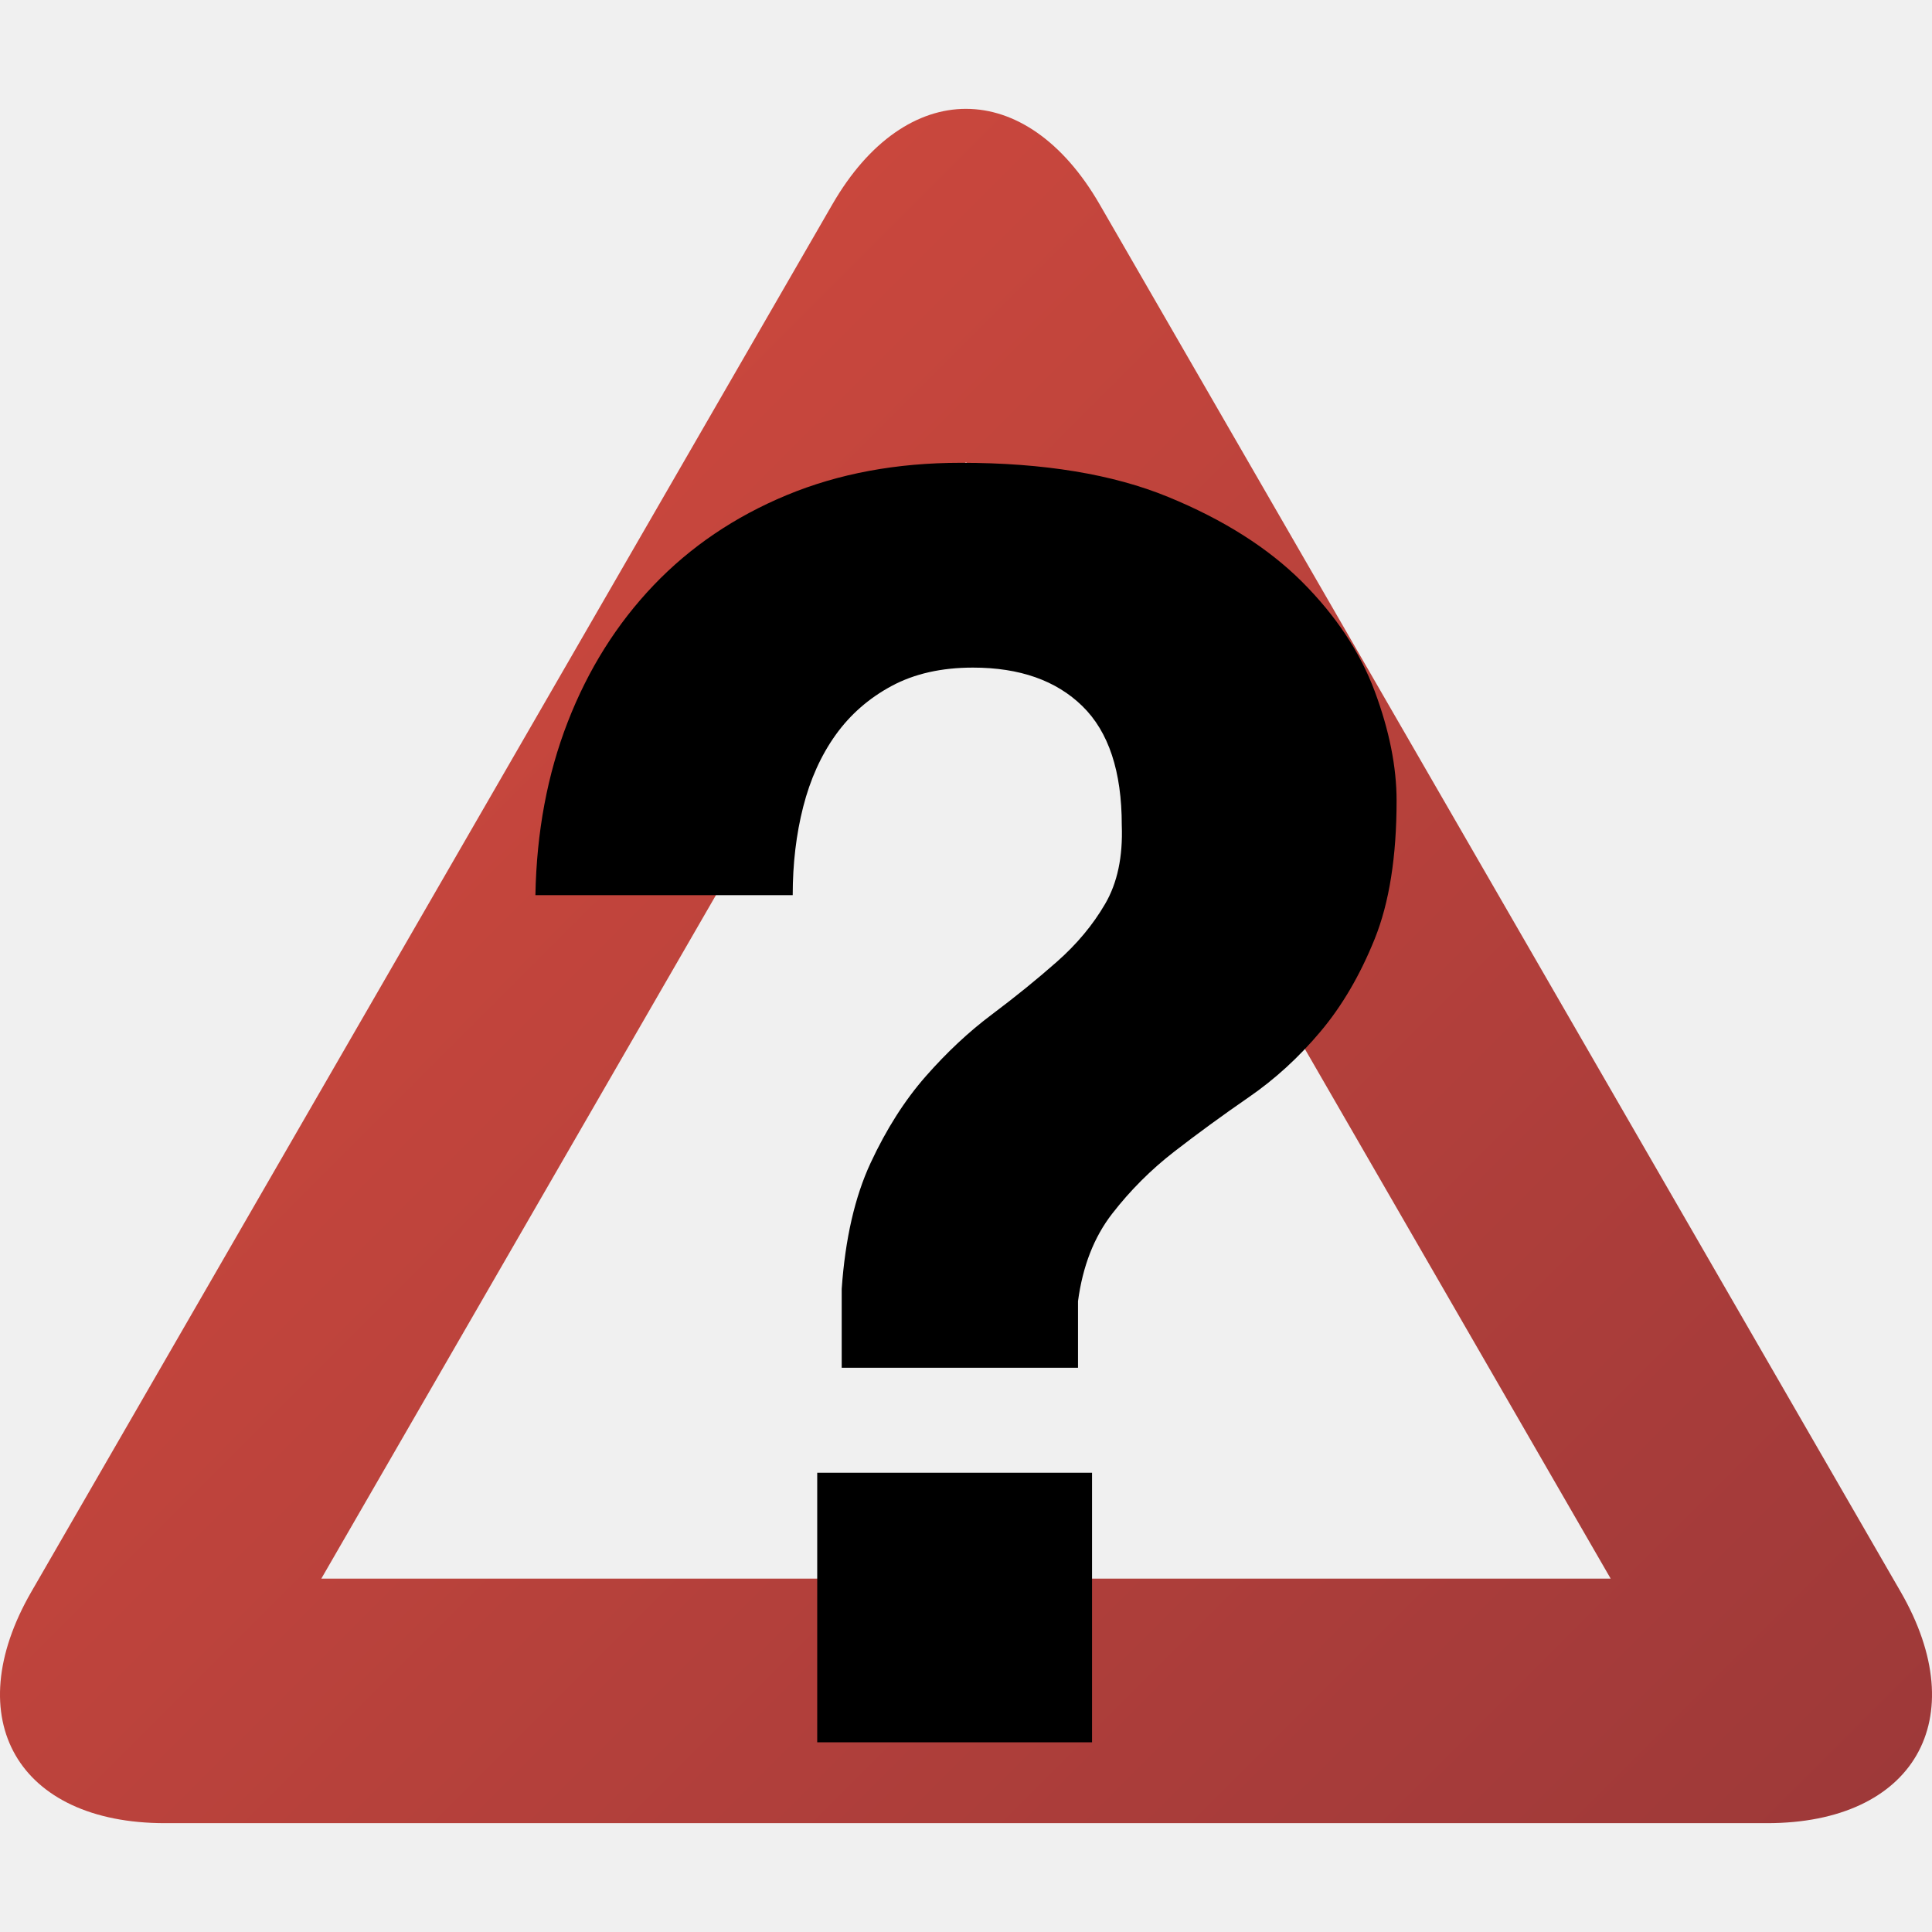
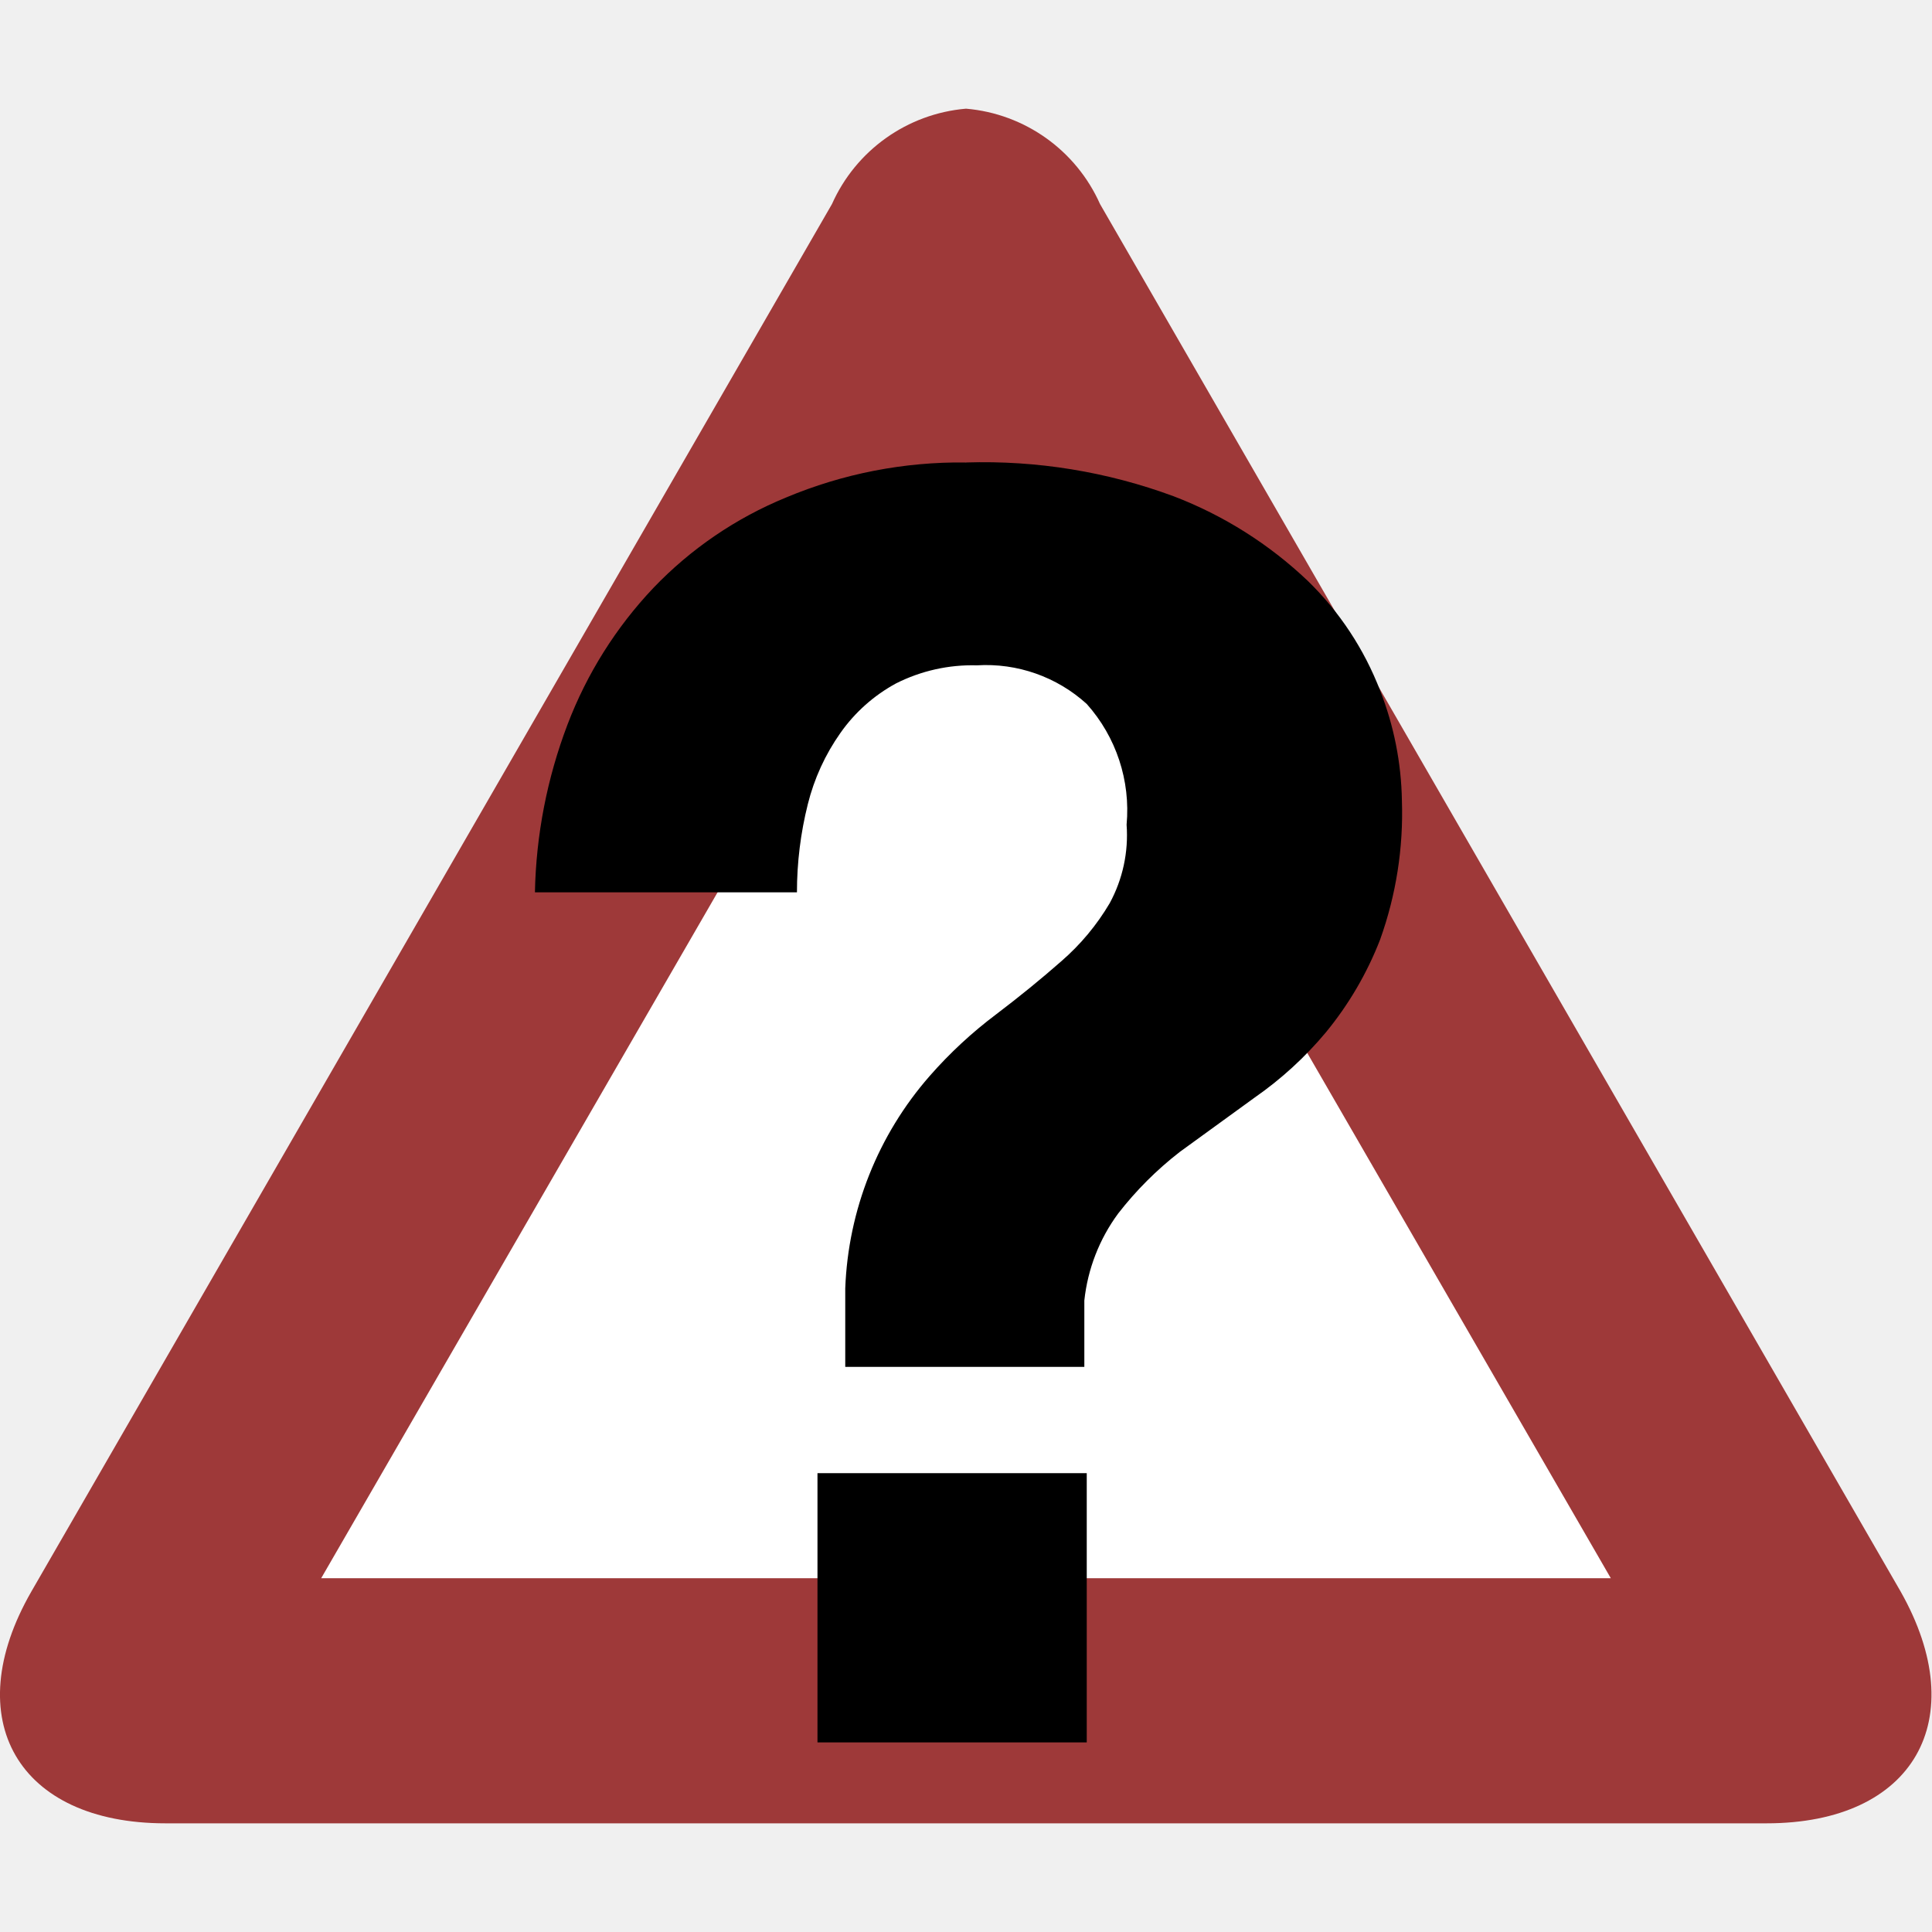
- <svg xmlns="http://www.w3.org/2000/svg" width="16" height="16" viewBox="0 0 500 500">
-   <linearGradient id="a" gradientUnits="userSpaceOnUse" x1="78.338" y1="186.637" x2="421.663" y2="529.962">
-     <stop offset="0" stop-color="#c9473d" />
-     <stop offset="1" stop-color="#9e3939" />
-   </linearGradient>
-   <path fill="url(#a)" d="M250 119.566l166.838 288.976H83.16L250 119.566m0-91.398c-12.533 0-25.066 8.235-34.575 24.703L8.115 411.948c-19.015 32.937-3.457 59.885 34.576 59.885H457.31c38.033 0 53.593-26.948 34.576-59.885L284.576 52.87c-9.51-16.466-22.043-24.7-34.576-24.7z" />
-   <path d="M146.944 186.815c5.283-13.59 12.687-25.367 22.196-35.336 9.51-9.963 20.988-17.738 34.426-23.328 13.437-5.583 28.463-8.38 45.077-8.38 21.434 0 39.324 2.944 53.67 8.833 14.344 5.888 25.895 13.218 34.666 21.97 8.752 8.766 15.018 18.197 18.794 28.313 3.77 10.122 5.662 19.558 5.662 28.31 0 14.5-1.894 26.43-5.662 35.79-3.776 9.364-8.46 17.372-14.05 24.003-5.584 6.653-11.776 12.315-18.568 16.988-6.793 4.69-13.217 9.376-19.247 14.048a89.855 89.855 0 0 0-16.083 16.084c-4.69 6.046-7.63 13.584-8.838 22.647v17.214h-61.156v-20.39c.91-12.972 3.402-23.845 7.477-32.604 4.08-8.765 8.834-16.235 14.27-22.422 5.436-6.192 11.165-11.563 17.214-16.084 6.04-4.53 11.63-9.064 16.76-13.596 5.136-4.533 9.29-9.51 12.454-14.946 3.177-5.436 4.612-12.23 4.307-20.383 0-13.89-3.39-24.158-10.195-30.804-6.792-6.638-16.23-9.967-28.312-9.967-8.148 0-15.172 1.587-21.06 4.757-5.89 3.17-10.72 7.404-14.495 12.68-3.78 5.292-6.566 11.485-8.38 18.576-1.814 7.098-2.718 14.72-2.718 22.875h-66.59c.298-16.307 3.09-31.254 8.38-44.845zm135.673 194.337v69.754h-71.122v-69.754h71.122z" />
+ <svg xmlns="http://www.w3.org/2000/svg" width="16" height="16" viewBox="0 0 16 16">
+   <defs>
+     <linearGradient id="a" x1="6158.59" y1="-4436.25" x2="6501.91" y2="-4779.57" gradientTransform="matrix(.03 0 0 -.03 -194.57 -135.99)" gradientUnits="userSpaceOnUse">
+       <stop offset="0" stop-color="#c9473d" />
+       <stop offset="1" stop-color="#9e3939" />
+     </linearGradient>
+   </defs>
+   <path d="M8 .9a1.34 1.34 0 0 0-1.11.79L.26 13.18c-.61 1.06-.11 1.92 1.11 1.92h13.26c1.22 0 1.71-.86 1.11-1.92L9.11 1.69A1.34 1.34 0 0 0 8 .9z" fill="url(#a)" />
+   <path fill="#fff" d="M8 3.83l5.34 9.24H2.66L8 3.83" />
+   <path d="M4.7 6a3.41 3.41 0 0 1 .71-1.13 3.2 3.2 0 0 1 1.1-.75A3.73 3.73 0 0 1 8 3.83a4.54 4.54 0 0 1 1.72.28 3.35 3.35 0 0 1 1.11.7 2.54 2.54 0 0 1 .6.91 2.61 2.61 0 0 1 .18.91 3.1 3.1 0 0 1-.18 1.15 2.81 2.81 0 0 1-.45.77 3 3 0 0 1-.59.54l-.62.45a2.88 2.88 0 0 0-.51.51 1.48 1.48 0 0 0-.28.72v.55H7v-.65a2.83 2.83 0 0 1 .7-1.76 3.62 3.62 0 0 1 .55-.51q.29-.22.54-.44a1.94 1.94 0 0 0 .4-.48 1.18 1.18 0 0 0 .14-.65 1.32 1.32 0 0 0-.33-1 1.24 1.24 0 0 0-.91-.32 1.4 1.4 0 0 0-.67.15 1.35 1.35 0 0 0-.46.41 1.76 1.76 0 0 0-.27.59 3 3 0 0 0-.09.73H4.43A4.14 4.14 0 0 1 4.7 6zM9 12.2v2.23H6.77V12.2z" />
</svg>
